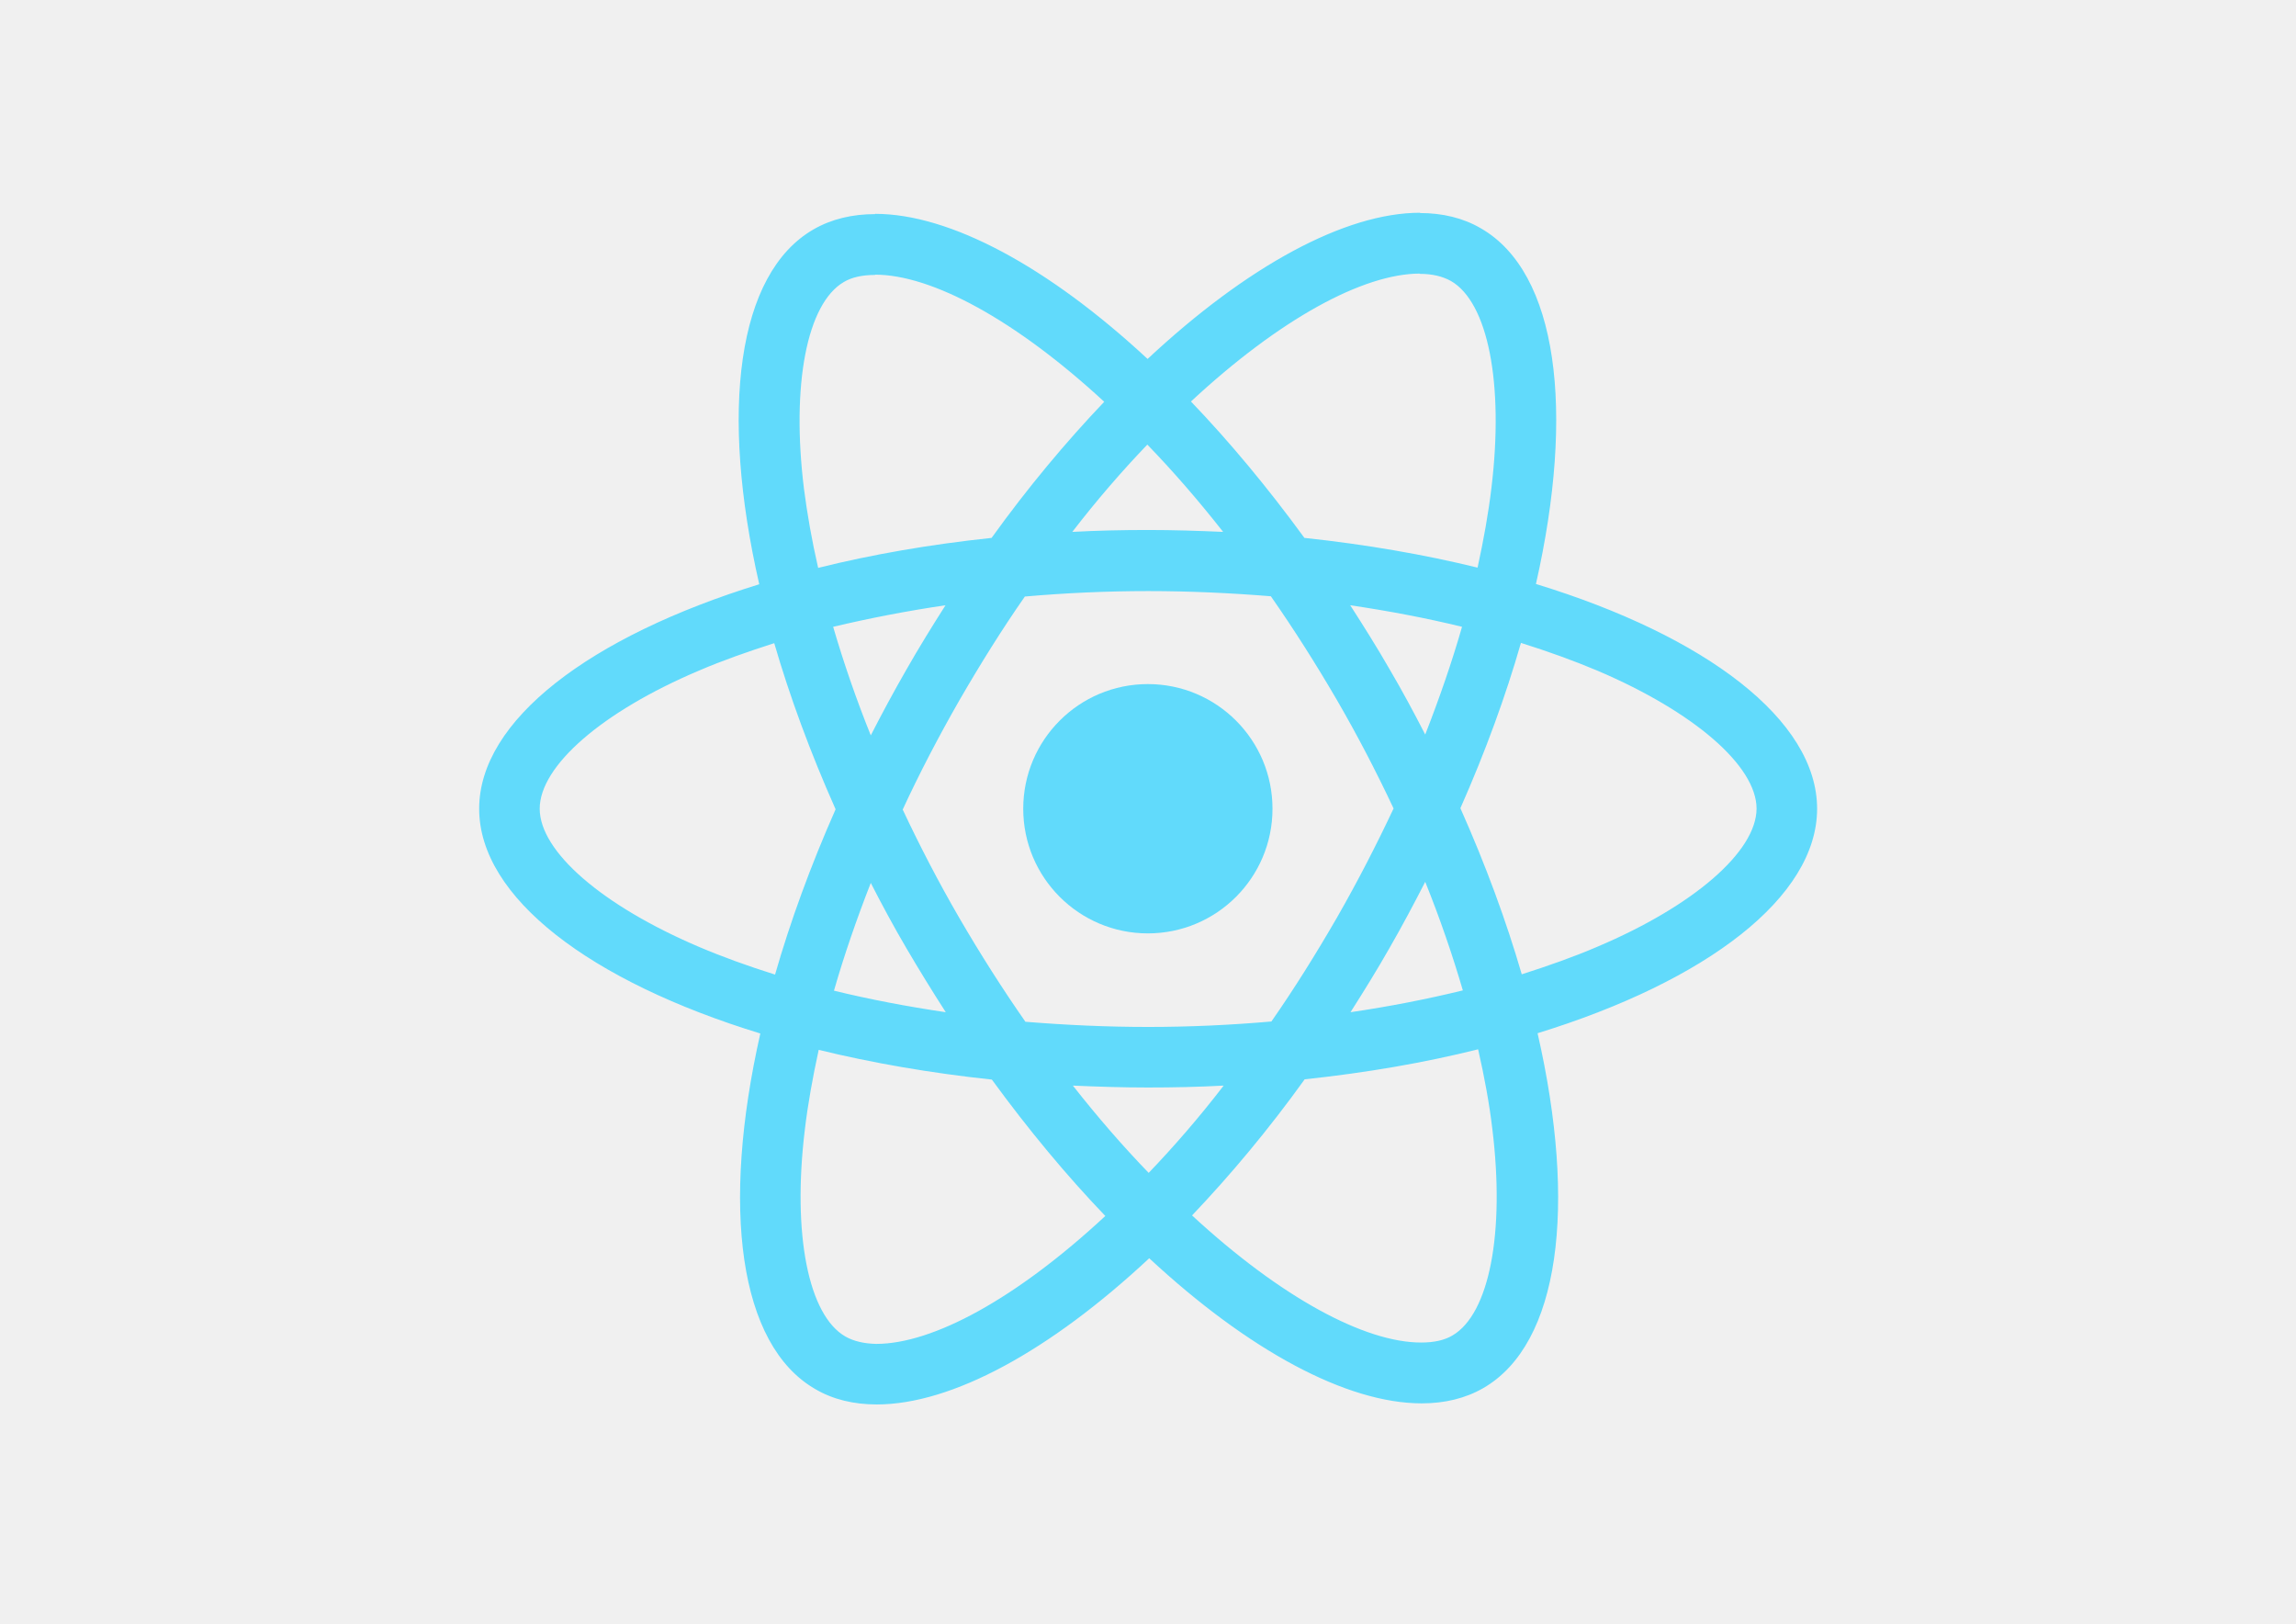
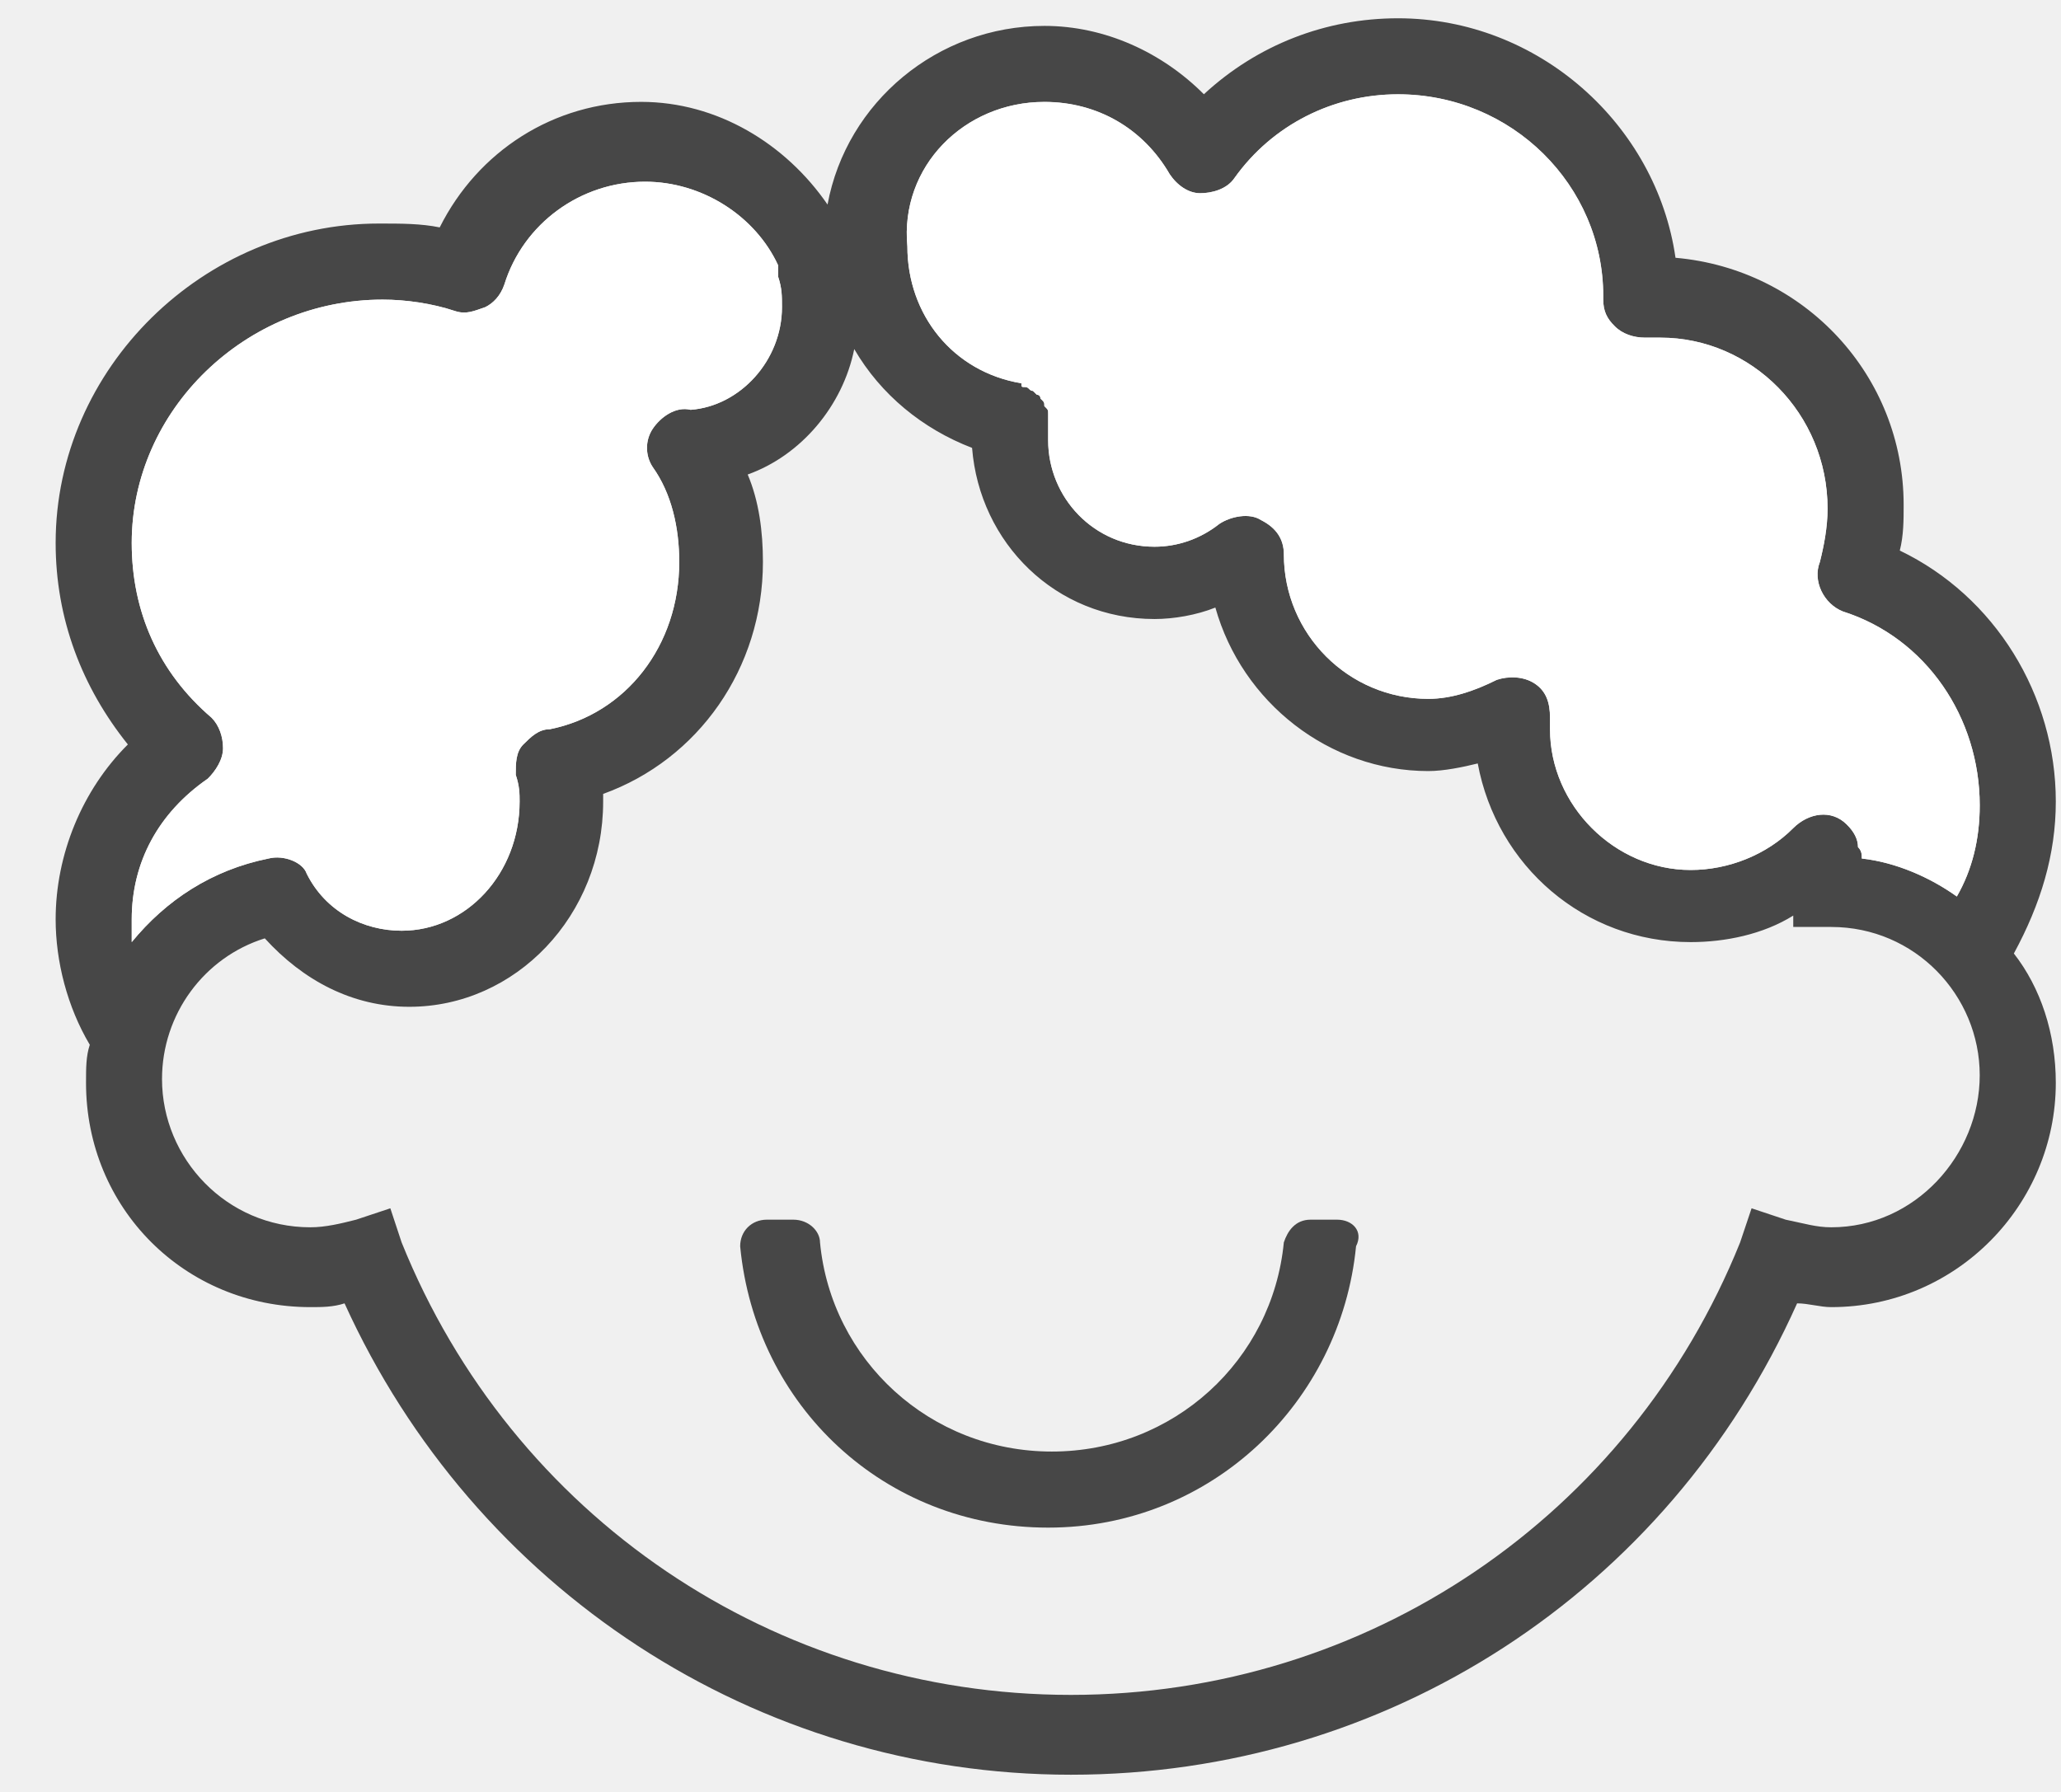
- <svg xmlns="http://www.w3.org/2000/svg" viewBox="0 0 841.9 595.3">
-   <g fill="#61DAFB">
-     <path d="M666.3 296.5c0-32.5-40.7-63.3-103.1-82.4 14.4-63.6 8-114.2-20.2-130.4-6.5-3.8-14.1-5.6-22.4-5.6v22.3c4.6 0 8.3.9 11.4 2.6 13.6 7.8 19.5 37.5 14.9 75.7-1.1 9.4-2.9 19.3-5.1 29.4-19.6-4.8-41-8.5-63.5-10.9-13.5-18.5-27.5-35.3-41.6-50 32.6-30.3 63.2-46.9 84-46.9V78c-27.5 0-63.5 19.6-99.9 53.6-36.4-33.8-72.4-53.2-99.9-53.2v22.3c20.7 0 51.4 16.5 84 46.6-14 14.7-28 31.4-41.3 49.9-22.6 2.4-44 6.1-63.6 11-2.3-10-4-19.7-5.2-29-4.7-38.2 1.1-67.9 14.6-75.8 3-1.8 6.9-2.6 11.5-2.6V78.5c-8.4 0-16 1.8-22.6 5.6-28.1 16.2-34.4 66.7-19.9 130.1-62.2 19.2-102.7 49.9-102.7 82.3 0 32.5 40.7 63.3 103.1 82.4-14.4 63.6-8 114.2 20.2 130.4 6.5 3.8 14.1 5.6 22.5 5.6 27.5 0 63.5-19.6 99.9-53.6 36.4 33.8 72.4 53.2 99.9 53.2 8.4 0 16-1.8 22.6-5.6 28.1-16.2 34.4-66.7 19.9-130.1 62-19.1 102.5-49.9 102.5-82.3zm-130.2-66.7c-3.7 12.9-8.3 26.2-13.5 39.5-4.1-8-8.4-16-13.1-24-4.6-8-9.5-15.8-14.4-23.4 14.2 2.1 27.9 4.7 41 7.9zm-45.8 106.5c-7.8 13.5-15.8 26.3-24.1 38.2-14.9 1.3-30 2-45.2 2-15.1 0-30.2-.7-45-1.9-8.3-11.9-16.4-24.6-24.2-38-7.6-13.1-14.5-26.4-20.8-39.8 6.2-13.4 13.2-26.8 20.7-39.9 7.8-13.5 15.8-26.3 24.1-38.2 14.9-1.3 30-2 45.2-2 15.1 0 30.2.7 45 1.9 8.3 11.9 16.4 24.6 24.2 38 7.6 13.1 14.5 26.4 20.8 39.8-6.3 13.4-13.2 26.8-20.7 39.9zm32.3-13c5.4 13.4 10 26.8 13.8 39.8-13.1 3.2-26.9 5.9-41.2 8 4.9-7.7 9.8-15.6 14.4-23.7 4.6-8 8.9-16.1 13-24.1zM421.2 430c-9.3-9.6-18.6-20.3-27.8-32 9 .4 18.2.7 27.5.7 9.4 0 18.7-.2 27.8-.7-9 11.7-18.3 22.4-27.5 32zm-74.4-58.9c-14.2-2.1-27.9-4.7-41-7.9 3.7-12.9 8.3-26.2 13.5-39.5 4.1 8 8.4 16 13.1 24 4.7 8 9.5 15.8 14.4 23.4zM420.7 163c9.3 9.6 18.6 20.3 27.8 32-9-.4-18.2-.7-27.5-.7-9.4 0-18.7.2-27.8.7 9-11.7 18.3-22.4 27.5-32zm-74 58.9c-4.9 7.7-9.8 15.6-14.4 23.7-4.6 8-8.9 16-13 24-5.4-13.4-10-26.8-13.8-39.8 13.1-3.1 26.9-5.8 41.2-7.9zm-90.5 125.2c-35.4-15.1-58.3-34.9-58.3-50.6 0-15.7 22.9-35.6 58.3-50.6 8.6-3.7 18-7 27.7-10.1 5.7 19.6 13.2 40 22.5 60.9-9.2 20.8-16.6 41.1-22.2 60.6-9.9-3.1-19.3-6.5-28-10.2zM310 490c-13.6-7.8-19.5-37.5-14.9-75.7 1.1-9.4 2.9-19.3 5.1-29.4 19.6 4.8 41 8.5 63.5 10.9 13.5 18.5 27.5 35.3 41.6 50-32.6 30.3-63.2 46.9-84 46.9-4.5-.1-8.3-1-11.3-2.7zm237.2-76.2c4.7 38.2-1.1 67.9-14.6 75.8-3 1.8-6.9 2.6-11.5 2.6-20.7 0-51.4-16.5-84-46.6 14-14.7 28-31.4 41.3-49.9 22.6-2.4 44-6.1 63.6-11 2.3 10.1 4.1 19.8 5.2 29.1zm38.5-66.7c-8.6 3.7-18 7-27.7 10.1-5.7-19.6-13.2-40-22.5-60.9 9.2-20.8 16.6-41.1 22.2-60.6 9.9 3.1 19.3 6.5 28.1 10.2 35.4 15.1 58.3 34.9 58.3 50.6-.1 15.7-23 35.6-58.4 50.6zM320.8 78.4z" />
-     <circle cx="420.9" cy="296.5" r="45.7" />
-     <path d="M520.5 78.1z" />
+ <svg xmlns="http://www.w3.org/2000/svg" width="23px" height="20px" viewBox="0 0 23 20" version="1.1">
+   <defs />
+   <g id="Page-1" stroke="none" stroke-width="1" fill="none" fill-rule="evenodd">
+     <g id="Phil">
+       <g>
+         <path d="M14.922,13.613 L14.625,13.613 C14.455,13.613 14.369,13.74 14.327,13.867 C14.2,15.183 13.097,16.201 11.738,16.201 C10.382,16.201 9.277,15.183 9.151,13.867 C9.151,13.74 9.024,13.613 8.854,13.613 L8.557,13.613 C8.387,13.613 8.26,13.74 8.26,13.91 C8.43,15.693 9.872,17.05 11.697,17.05 C13.522,17.05 14.963,15.65 15.133,13.91 C15.219,13.74 15.092,13.613 14.922,13.613" id="Fill-2" fill="#474747" />
+         <path d="M20.436,13.698 C20.268,13.698 20.14,13.656 19.928,13.613 L19.547,13.486 L19.419,13.867 C18.189,16.923 15.259,18.917 11.951,18.917 C8.64,18.917 5.713,16.923 4.482,13.867 L4.356,13.486 L3.974,13.613 C3.804,13.656 3.634,13.698 3.463,13.698 C2.531,13.698 1.808,12.934 1.808,12.043 C1.808,11.322 2.276,10.685 2.955,10.473 C3.38,10.94 3.93,11.237 4.567,11.237 C5.755,11.237 6.731,10.219 6.731,8.946 L6.731,8.861 C7.792,8.478 8.514,7.46 8.514,6.272 C8.514,5.932 8.47,5.593 8.344,5.296 C8.938,5.084 9.405,4.532 9.533,3.896 C9.829,4.405 10.296,4.787 10.848,4.999 C10.932,6.06 11.781,6.909 12.884,6.909 C13.097,6.909 13.351,6.866 13.563,6.781 C13.861,7.842 14.835,8.606 15.94,8.606 C16.11,8.606 16.322,8.563 16.491,8.521 C16.704,9.666 17.68,10.515 18.867,10.515 C19.25,10.515 19.674,10.43 20.012,10.219 L20.012,10.346 L20.395,10.346 L20.436,10.346 C21.372,10.346 22.093,11.11 22.093,12.001 C22.093,12.891 21.372,13.698 20.436,13.698 L20.436,13.698 Z M1.47,10.261 C1.47,9.624 1.766,9.073 2.318,8.691 C2.405,8.606 2.489,8.478 2.489,8.351 C2.489,8.224 2.446,8.096 2.361,8.011 C1.766,7.502 1.47,6.824 1.47,6.06 C1.47,4.574 2.743,3.344 4.271,3.344 C4.526,3.344 4.822,3.386 5.077,3.471 C5.204,3.513 5.29,3.471 5.415,3.428 C5.502,3.386 5.585,3.302 5.628,3.175 C5.84,2.495 6.478,2.028 7.199,2.028 C7.835,2.028 8.43,2.41 8.684,2.962 L8.684,3.089 C8.726,3.217 8.726,3.302 8.726,3.428 C8.726,4.023 8.259,4.532 7.707,4.574 C7.538,4.532 7.369,4.659 7.284,4.787 C7.199,4.914 7.199,5.084 7.284,5.212 C7.495,5.508 7.58,5.89 7.58,6.272 C7.58,7.205 6.986,7.969 6.136,8.139 C6.01,8.139 5.926,8.224 5.84,8.309 C5.755,8.393 5.755,8.521 5.755,8.648 C5.798,8.776 5.798,8.861 5.798,8.946 C5.798,9.751 5.204,10.388 4.482,10.388 C4.058,10.388 3.634,10.176 3.422,9.751 C3.38,9.624 3.166,9.539 2.998,9.582 C2.361,9.71 1.851,10.049 1.47,10.515 L1.47,10.261 Z M11.655,1.137 C12.248,1.137 12.758,1.434 13.053,1.943 C13.139,2.071 13.265,2.156 13.393,2.156 C13.521,2.156 13.691,2.114 13.777,1.986 C14.2,1.392 14.879,1.052 15.601,1.052 C16.873,1.052 17.892,2.071 17.892,3.302 L17.892,3.344 C17.892,3.471 17.933,3.556 18.02,3.64 C18.104,3.726 18.23,3.768 18.358,3.768 L18.529,3.768 C19.547,3.768 20.395,4.616 20.395,5.677 C20.395,5.89 20.352,6.102 20.309,6.272 C20.226,6.484 20.352,6.739 20.566,6.824 C21.498,7.121 22.093,8.011 22.093,8.988 C22.093,9.369 22.008,9.71 21.837,10.006 C21.541,9.794 21.16,9.624 20.777,9.582 C20.777,9.539 20.777,9.497 20.735,9.454 C20.735,9.369 20.694,9.284 20.608,9.2 C20.436,9.03 20.183,9.073 20.012,9.242 C19.718,9.539 19.291,9.71 18.867,9.71 C18.02,9.71 17.297,8.988 17.297,8.139 L17.297,8.096 L17.297,8.011 C17.297,7.842 17.255,7.714 17.128,7.63 C17,7.545 16.831,7.545 16.704,7.587 C16.45,7.714 16.195,7.8 15.94,7.8 C15.049,7.8 14.328,7.078 14.328,6.187 C14.328,6.017 14.242,5.89 14.073,5.805 C13.945,5.72 13.733,5.763 13.607,5.848 C13.393,6.017 13.139,6.102 12.884,6.102 C12.206,6.102 11.697,5.551 11.697,4.914 L11.697,4.787 L11.697,4.702 L11.697,4.616 C11.697,4.574 11.697,4.574 11.655,4.532 C11.655,4.49 11.655,4.49 11.611,4.448 C11.611,4.405 11.57,4.405 11.57,4.405 L11.527,4.363 C11.485,4.363 11.485,4.32 11.441,4.32 C11.399,4.32 11.399,4.32 11.399,4.278 C10.636,4.151 10.126,3.513 10.126,2.75 C10.04,1.858 10.762,1.137 11.655,1.137 L11.655,1.137 Z M22.942,8.946 C22.942,7.757 22.262,6.654 21.201,6.145 C21.244,5.975 21.244,5.805 21.244,5.635 C21.244,4.193 20.14,3.004 18.698,2.877 C18.485,1.392 17.171,0.204 15.601,0.204 C14.794,0.204 14.03,0.501 13.435,1.052 C12.97,0.586 12.332,0.289 11.655,0.289 C10.466,0.289 9.447,1.137 9.235,2.283 C8.768,1.604 8.004,1.137 7.155,1.137 C6.179,1.137 5.332,1.689 4.907,2.538 C4.696,2.495 4.482,2.495 4.228,2.495 C2.276,2.495 0.621,4.108 0.621,6.06 C0.621,6.909 0.916,7.672 1.427,8.309 C0.916,8.818 0.621,9.539 0.621,10.261 C0.621,10.728 0.75,11.237 1.002,11.661 C0.96,11.789 0.96,11.916 0.96,12.086 C0.96,13.486 2.063,14.589 3.463,14.589 C3.591,14.589 3.717,14.589 3.845,14.547 C5.29,17.729 8.43,19.808 11.951,19.808 C15.473,19.808 18.613,17.772 20.055,14.547 C20.183,14.547 20.309,14.589 20.436,14.589 C21.837,14.589 22.942,13.443 22.942,12.086 C22.942,11.534 22.773,11.025 22.474,10.642 C22.773,10.091 22.942,9.539 22.942,8.946 L22.942,8.946 Z" id="Fill-4" fill="#474747" />
+         <path d="M11.654,1.138 C12.248,1.138 12.758,1.435 13.053,1.944 C13.138,2.072 13.265,2.157 13.393,2.157 C13.521,2.157 13.69,2.114 13.776,1.987 C14.2,1.392 14.879,1.053 15.6,1.053 C16.874,1.053 17.891,2.072 17.891,3.302 L17.891,3.344 C17.891,3.472 17.933,3.556 18.019,3.641 C18.103,3.727 18.23,3.769 18.357,3.769 L18.529,3.769 C19.547,3.769 20.395,4.617 20.395,5.678 C20.395,5.89 20.352,6.102 20.309,6.273 C20.225,6.485 20.352,6.74 20.565,6.825 C21.498,7.121 22.093,8.012 22.093,8.988 C22.093,9.37 22.008,9.71 21.838,10.006 C21.541,9.794 21.159,9.625 20.777,9.582 C20.777,9.54 20.777,9.497 20.734,9.455 C20.734,9.37 20.693,9.285 20.607,9.201 C20.436,9.031 20.182,9.073 20.012,9.243 C19.717,9.54 19.292,9.71 18.867,9.71 C18.019,9.71 17.298,8.988 17.298,8.139 L17.298,8.097 L17.298,8.012 C17.298,7.843 17.255,7.715 17.128,7.63 C17.001,7.546 16.831,7.546 16.704,7.588 C16.449,7.715 16.194,7.8 15.939,7.8 C15.049,7.8 14.327,7.078 14.327,6.187 C14.327,6.017 14.242,5.89 14.073,5.805 C13.945,5.721 13.733,5.763 13.606,5.848 C13.393,6.017 13.138,6.102 12.884,6.102 C12.205,6.102 11.697,5.551 11.697,4.914 L11.697,4.787 L11.697,4.702 L11.697,4.617 C11.697,4.575 11.697,4.575 11.654,4.533 C11.654,4.49 11.654,4.49 11.611,4.448 C11.611,4.405 11.57,4.405 11.57,4.405 L11.527,4.363 C11.484,4.363 11.484,4.32 11.441,4.32 C11.398,4.32 11.398,4.32 11.398,4.278 C10.635,4.151 10.126,3.514 10.126,2.751 C10.041,1.859 10.762,1.138 11.654,1.138" id="Fill-6" fill="#FFFFFF" />
+         <path d="M1.47,10.261 C1.47,9.624 1.767,9.073 2.319,8.691 C2.405,8.606 2.489,8.478 2.489,8.351 C2.489,8.224 2.446,8.096 2.362,8.011 C1.767,7.502 1.47,6.824 1.47,6.06 C1.47,4.574 2.742,3.344 4.271,3.344 C4.526,3.344 4.823,3.386 5.076,3.471 C5.203,3.513 5.289,3.471 5.416,3.428 C5.502,3.386 5.586,3.302 5.629,3.175 C5.84,2.495 6.478,2.028 7.199,2.028 C7.835,2.028 8.43,2.41 8.684,2.962 L8.684,3.089 C8.727,3.217 8.727,3.302 8.727,3.428 C8.727,4.023 8.26,4.532 7.708,4.574 C7.538,4.532 7.368,4.659 7.283,4.787 C7.199,4.914 7.199,5.084 7.283,5.212 C7.495,5.508 7.58,5.89 7.58,6.272 C7.58,7.205 6.986,7.969 6.137,8.139 C6.01,8.139 5.926,8.224 5.84,8.309 C5.756,8.393 5.756,8.521 5.756,8.648 C5.799,8.776 5.799,8.861 5.799,8.946 C5.799,9.751 5.203,10.388 4.483,10.388 C4.058,10.388 3.634,10.176 3.423,9.751 C3.38,9.624 3.166,9.539 2.997,9.582 C2.362,9.71 1.852,10.049 1.47,10.515 L1.47,10.261 Z" id="Fill-8" fill="#FFFFFF" />
+       </g>
+     </g>
+     <g id="Artboard" />
  </g>
</svg>
